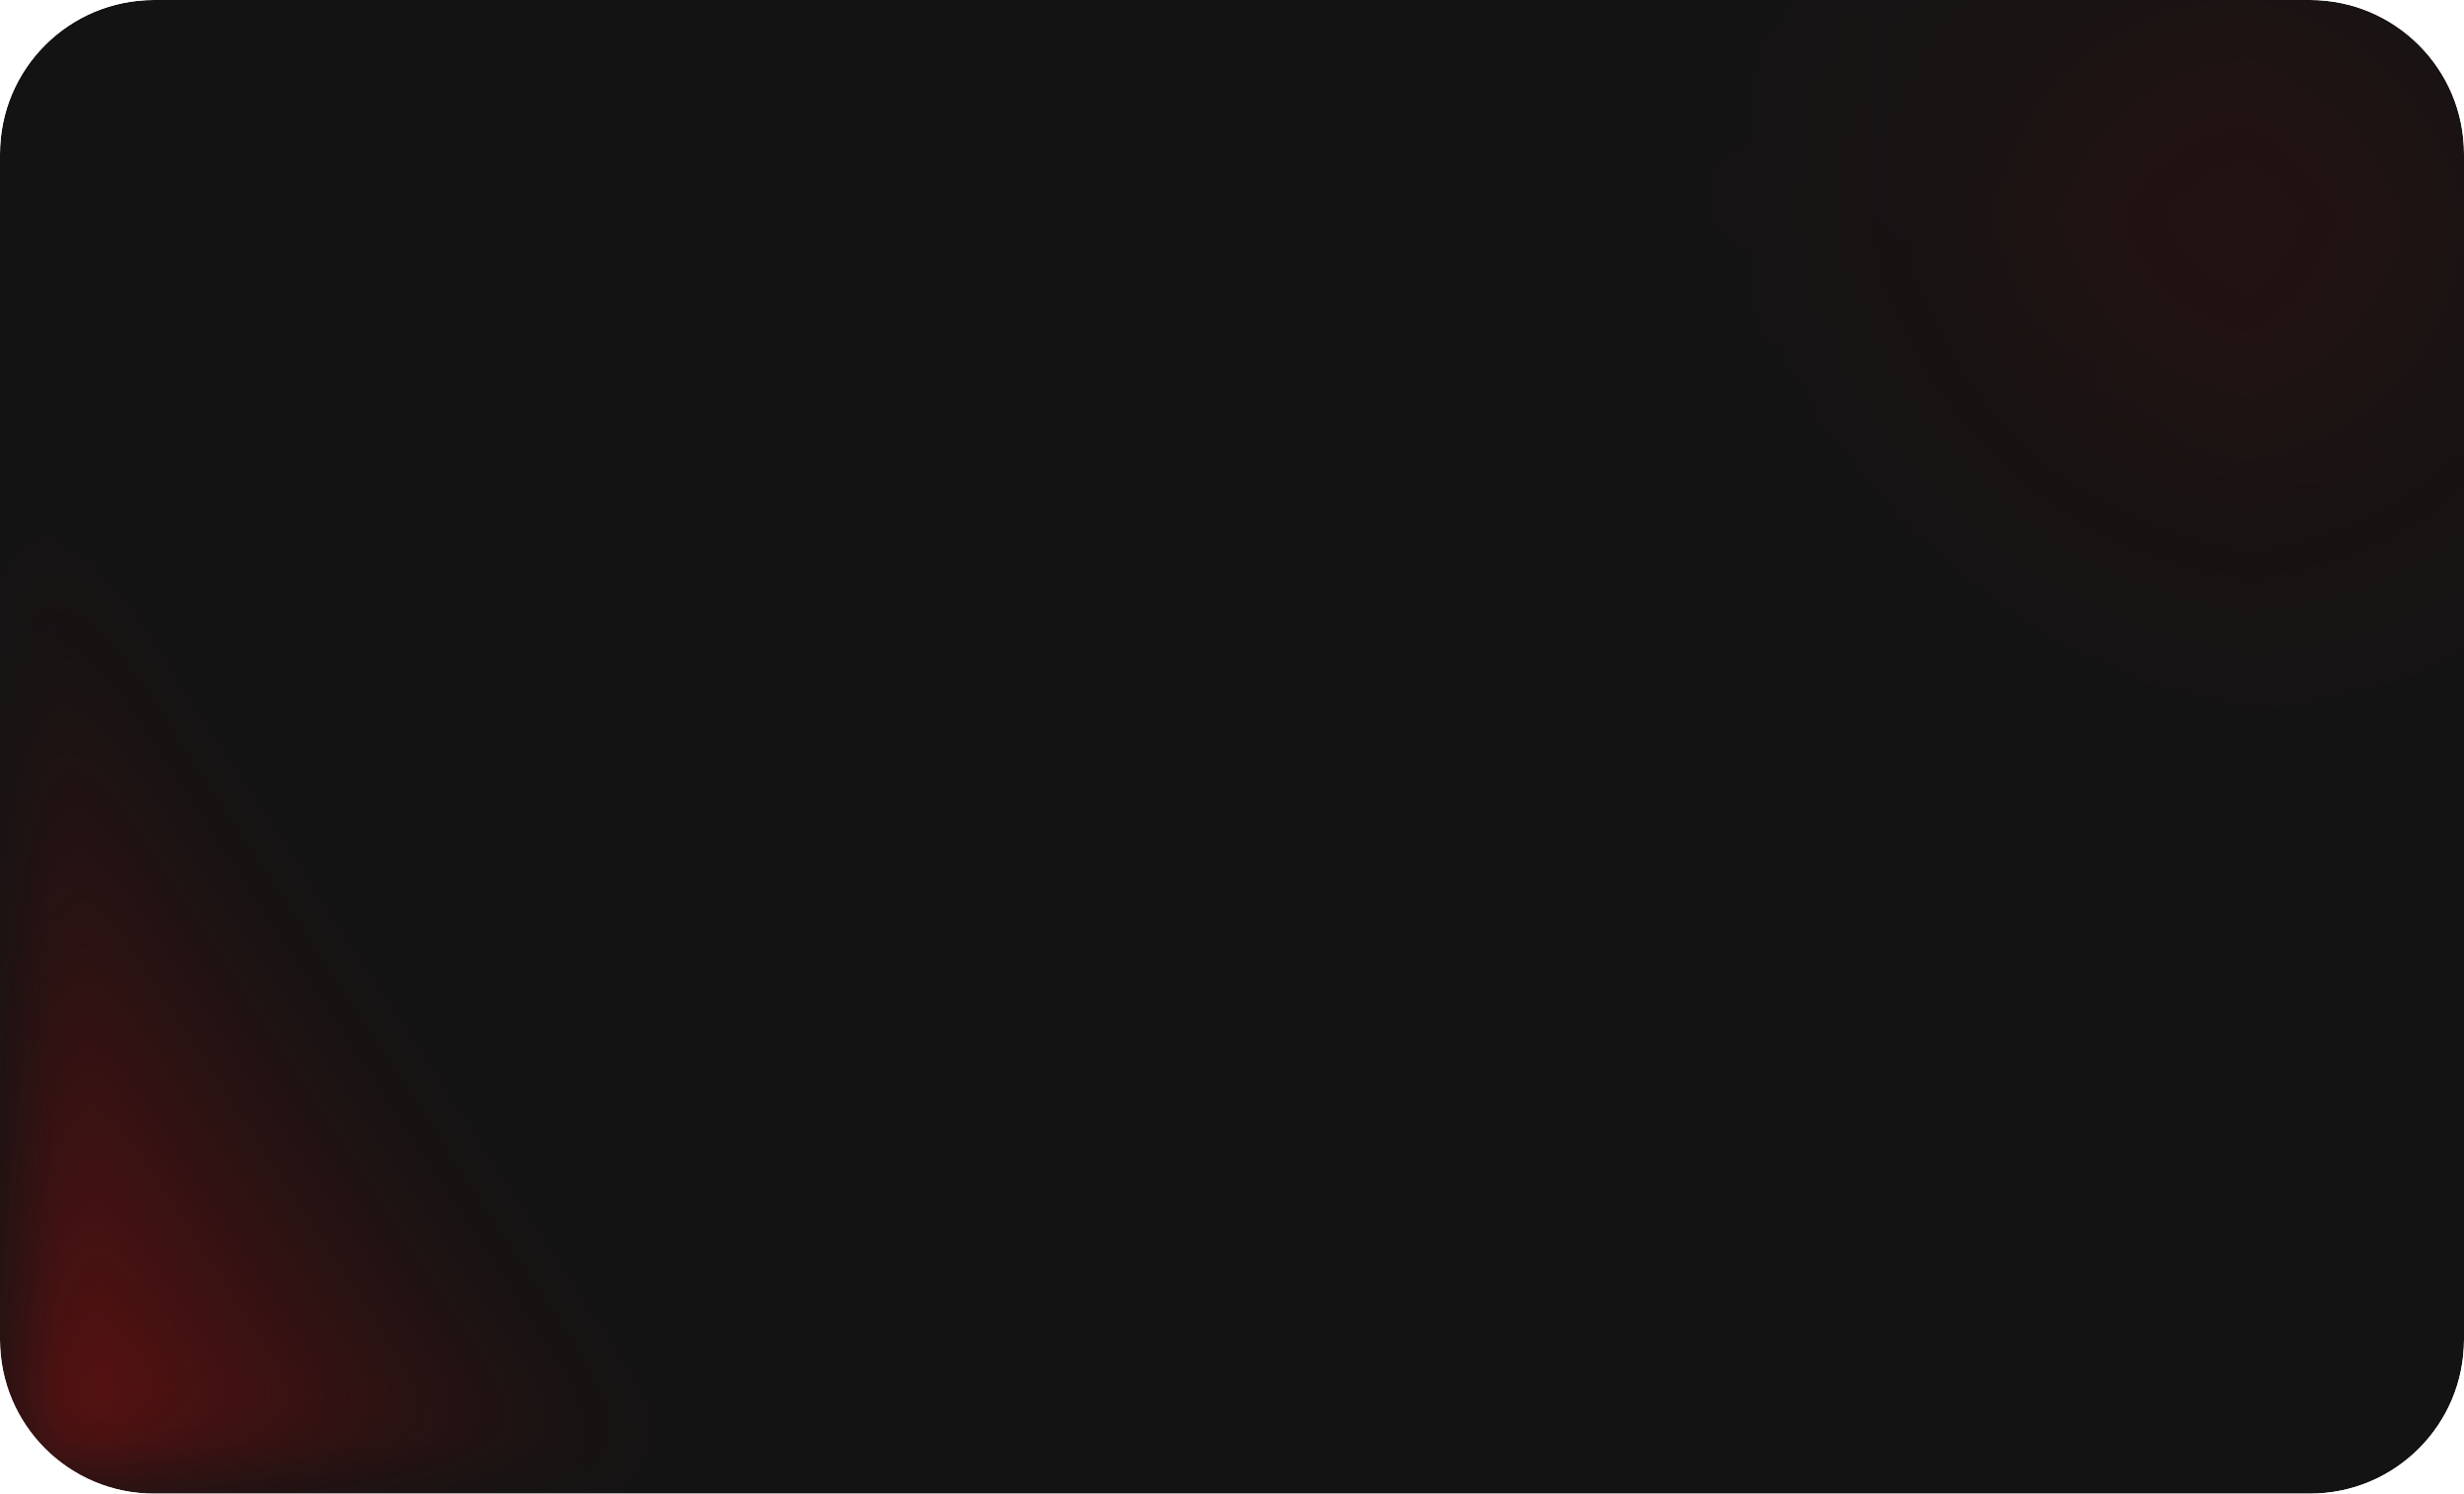
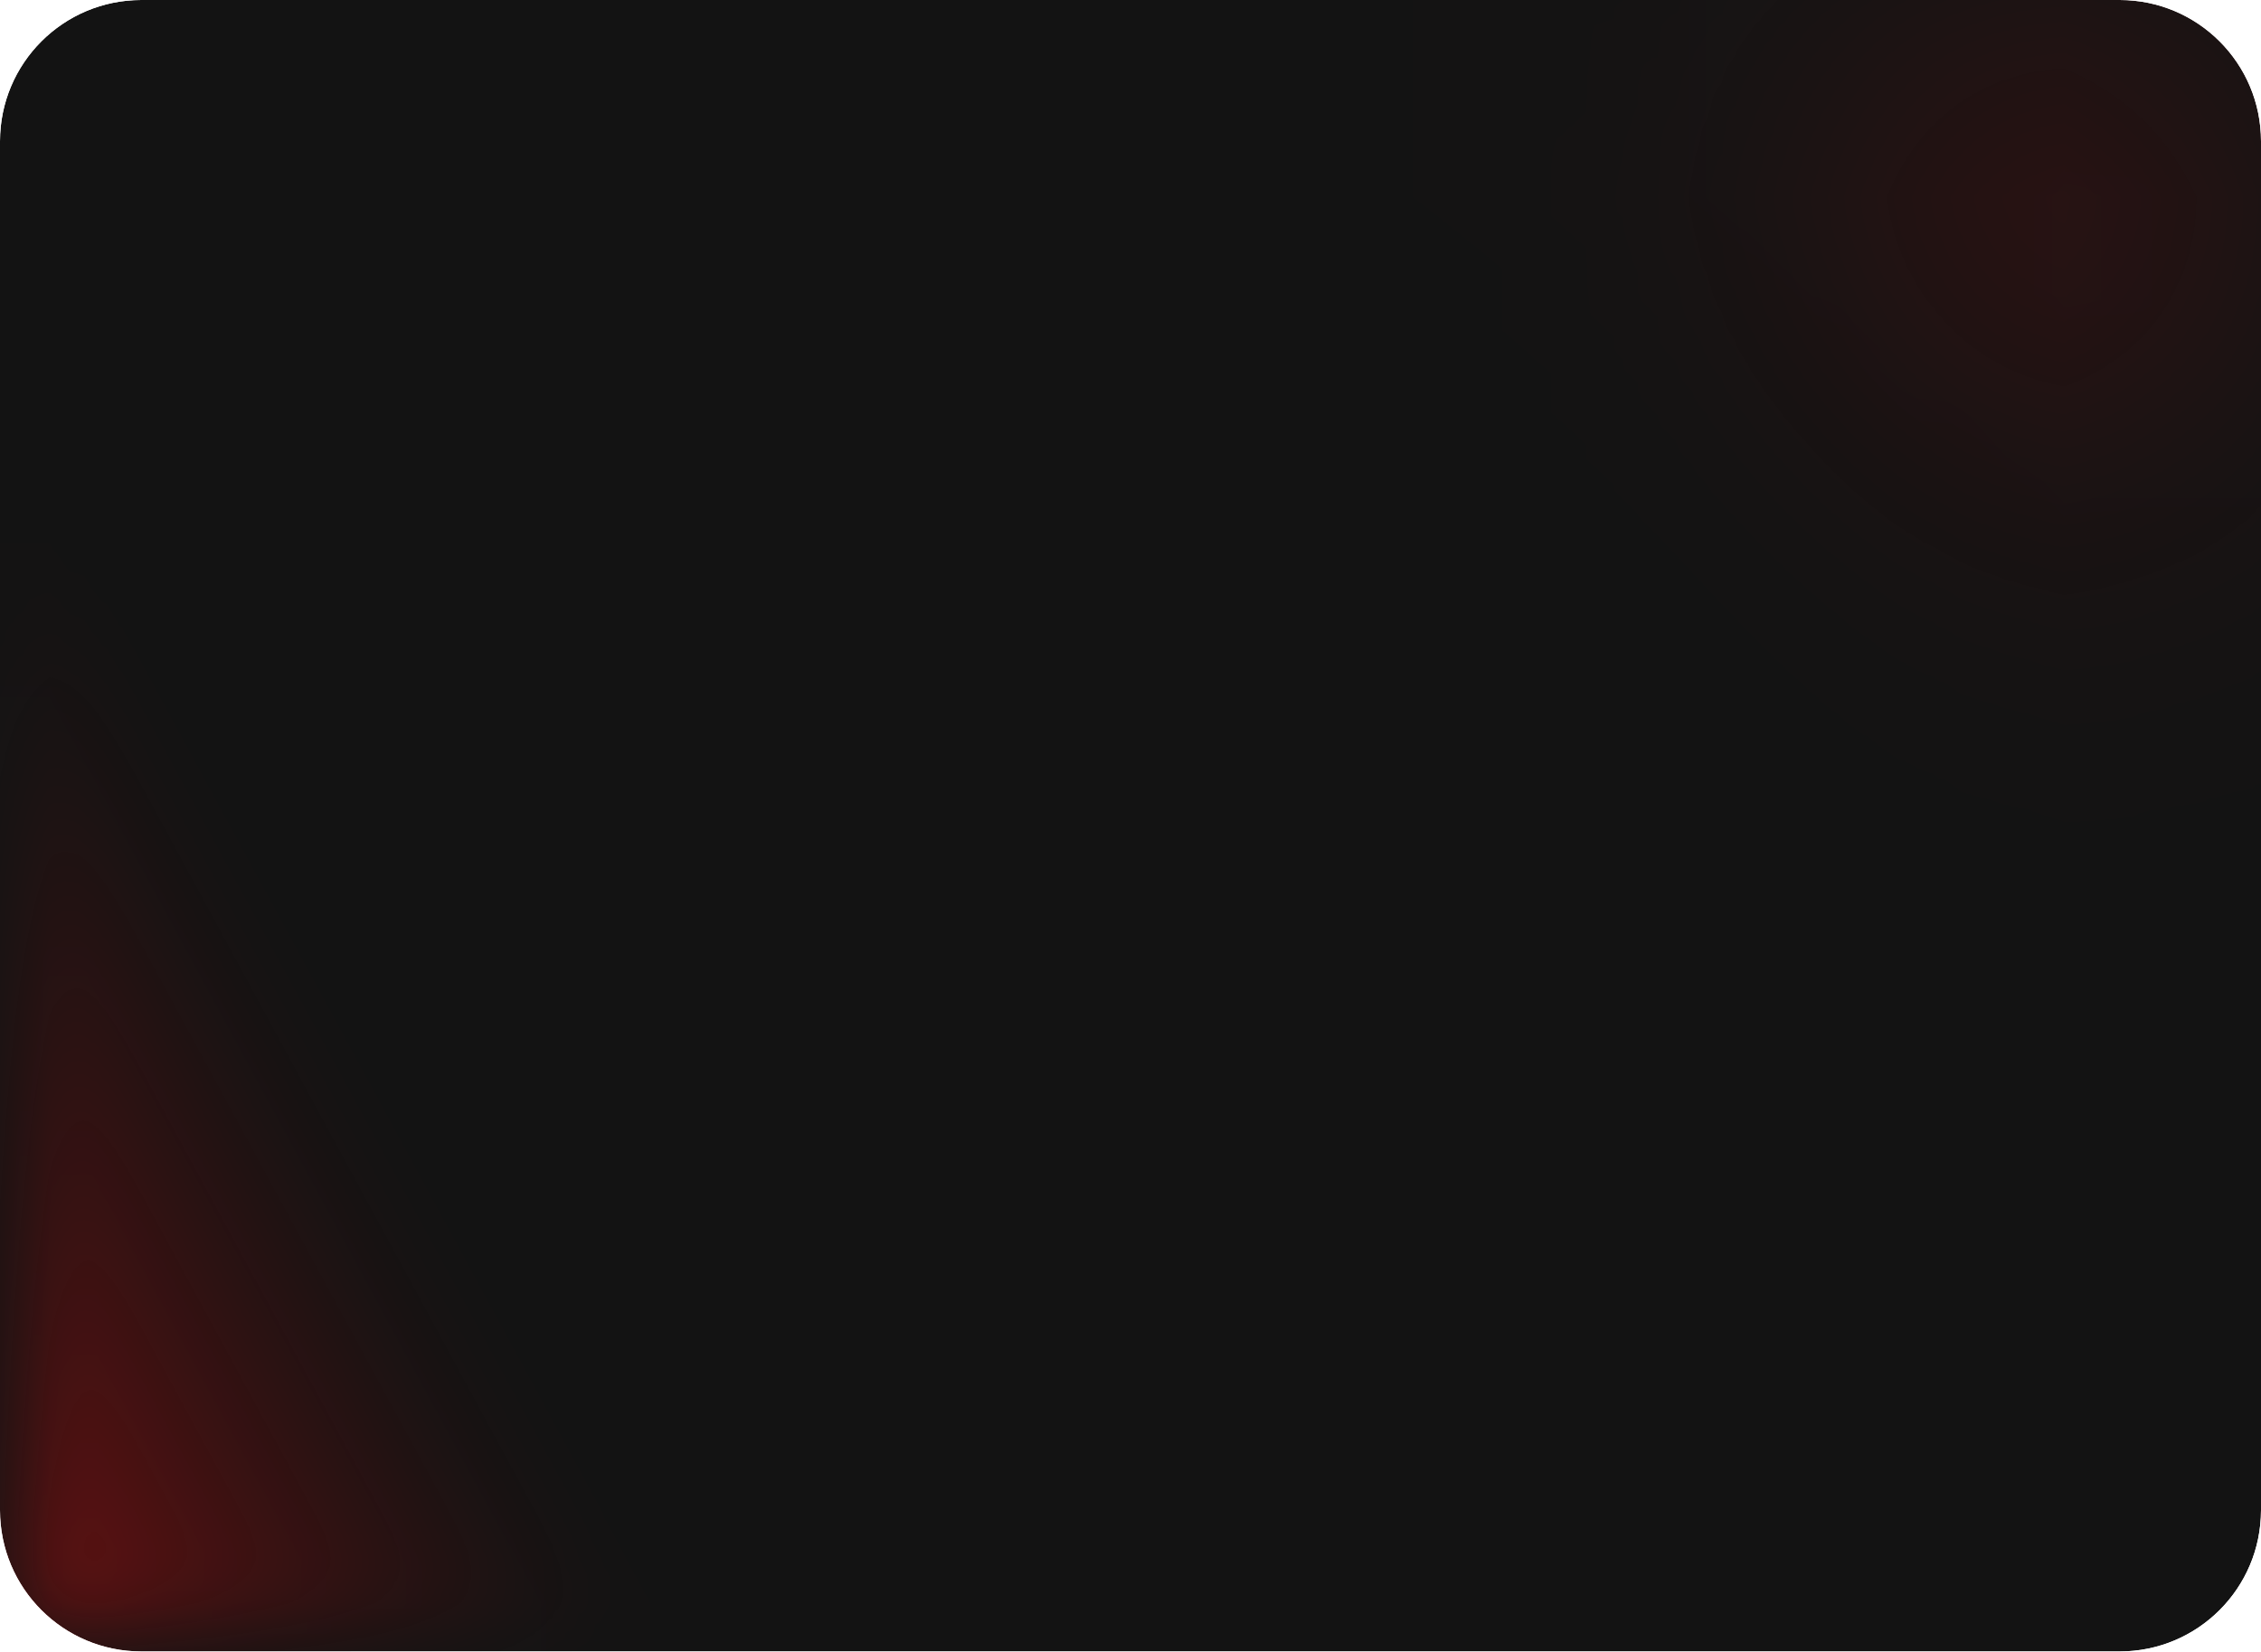
- <svg xmlns="http://www.w3.org/2000/svg" preserveAspectRatio="none" overflow="visible" style="display: block;" width="1440" height="873" viewBox="0 0 1440 873" fill="none">
+ <svg xmlns="http://www.w3.org/2000/svg" preserveAspectRatio="none" overflow="visible" style="display: block;" width="1440" height="1052" viewBox="0 0 1440 1052" fill="none">
  <g id="Ð¤Ð¾Ð½">
-     <mask id="mask0_0_61" style="mask-type:alpha" maskUnits="userSpaceOnUse" x="0" y="0" width="1440" height="873">
-       <path id="Rectangle 3" d="M0 90C0 40.294 40.294 0 90 0H1350C1399.71 0 1440 40.294 1440 90V783C1440 832.706 1399.71 873 1350 873H90C40.294 873 0 832.706 0 783V90Z" fill="#1B1B1B" />
+     <mask id="mask0_0_4" style="mask-type:alpha" maskUnits="userSpaceOnUse" x="0" y="0" width="1440" height="1052">
+       <path id="Rectangle 3" d="M0 90C0 40.294 40.294 0 90 0H1350C1399.71 0 1440 40.294 1440 90V962C1440 1011.71 1399.71 1052 1350 1052H90C40.294 1052 0 1011.71 0 962V90Z" fill="#1B1B1B" />
    </mask>
-     <g mask="url(#mask0_0_61)">
-       <path id="Rectangle 30651" d="M0 90C0 40.294 40.294 0 90 0H1350C1399.71 0 1440 40.294 1440 90V783C1440 832.706 1399.71 873 1350 873H90C40.294 873 0 832.706 0 783V90Z" fill="#131313" />
-       <g id="Rectangle 30649" filter="url(#filter0_f_0_61)">
-         <path d="M656.252 -251.922C617.353 -640.072 1383.93 -405.933 1634.02 -129.111C1866.72 128.459 2081.67 805.71 1756.88 863.819C1463.78 916.258 1620.06 486.546 1316.13 178.443C1012.2 -129.66 689.13 76.145 656.252 -251.922Z" fill="url(#paint0_linear_0_61)" />
+     <g mask="url(#mask0_0_4)">
+       <path id="Rectangle 30651" d="M0 90C0 40.294 40.294 0 90 0H1350C1399.71 0 1440 40.294 1440 90V962C1440 1011.71 1399.71 1052 1350 1052H90C40.294 1052 0 1011.71 0 962V90Z" fill="#131313" />
+       <g id="Rectangle 30649" filter="url(#filter0_f_0_4)">
+         <path d="M656.252 -303.576C617.353 -771.312 1383.93 -489.166 1634.02 -155.584C1866.72 154.799 2081.67 970.913 1756.88 1040.94C1463.78 1104.13 1620.06 586.308 1316.13 215.031C1012.2 -156.246 689.13 91.758 656.252 -303.576Z" fill="url(#paint0_linear_0_4)" />
      </g>
-       <g id="Rectangle 30650" filter="url(#filter1_f_0_61)">
-         <path d="M944.028 1273.73C878.683 1777.98 -50.285 1213.83 -293.438 776.42C-519.679 369.429 -597.322 -561.847 -156.707 -521.673C240.921 -485.419 -91.197 3.083 212.763 498.869C516.723 994.656 999.258 847.534 944.028 1273.73Z" fill="url(#paint1_linear_0_61)" fill-opacity="0.7" />
+       <g id="Rectangle 30650" filter="url(#filter1_f_0_4)">
+         <path d="M944.028 1534.89C878.683 2142.53 -50.285 1462.71 -293.437 935.617C-519.679 445.177 -597.322 -677.048 -156.707 -628.637C240.921 -584.949 -91.196 3.715 212.764 601.158C516.723 1198.6 999.258 1021.31 944.028 1534.89Z" fill="url(#paint1_linear_0_4)" fill-opacity="0.7" />
      </g>
    </g>
  </g>
  <defs>
-     <filter id="filter0_f_0_61" x="388.624" y="-722.844" width="1799.76" height="1857.24" filterUnits="userSpaceOnUse" color-interpolation-filters="sRGB">
+     <filter id="filter0_f_0_4" x="388.624" y="-816.474" width="1799.76" height="2128.89" filterUnits="userSpaceOnUse" color-interpolation-filters="sRGB">
      <feFlood flood-opacity="0" result="BackgroundImageFix" />
      <feBlend mode="normal" in="SourceGraphic" in2="BackgroundImageFix" result="shape" />
-       <feGaussianBlur stdDeviation="133.1" result="effect1_foregroundBlur_0_61" />
+       <feGaussianBlur stdDeviation="133.1" result="effect1_foregroundBlur_0_4" />
    </filter>
-     <filter id="filter1_f_0_61" x="-542.539" y="-589.833" width="1557.82" height="2128.98" filterUnits="userSpaceOnUse" color-interpolation-filters="sRGB">
+     <filter id="filter1_f_0_4" x="-542.538" y="-697.055" width="1557.82" height="2538.07" filterUnits="userSpaceOnUse" color-interpolation-filters="sRGB">
      <feFlood flood-opacity="0" result="BackgroundImageFix" />
      <feBlend mode="normal" in="SourceGraphic" in2="BackgroundImageFix" result="shape" />
-       <feGaussianBlur stdDeviation="33.45" result="effect1_foregroundBlur_0_61" />
+       <feGaussianBlur stdDeviation="33.45" result="effect1_foregroundBlur_0_4" />
    </filter>
-     <linearGradient id="paint0_linear_0_61" x1="1539.26" y1="-181.825" x2="1193.09" y2="172.33" gradientUnits="userSpaceOnUse">
+     <linearGradient id="paint0_linear_0_4" x1="1539.26" y1="-219.107" x2="1127.53" y2="130.445" gradientUnits="userSpaceOnUse">
      <stop offset="0.13" stop-color="#FF1012" />
      <stop offset="1" stop-color="#990A0B" stop-opacity="0" />
    </linearGradient>
-     <linearGradient id="paint1_linear_0_61" x1="-185.705" y1="876.206" x2="227.309" y2="606.129" gradientUnits="userSpaceOnUse">
+     <linearGradient id="paint1_linear_0_4" x1="-185.705" y1="1055.86" x2="269.788" y2="808.689" gradientUnits="userSpaceOnUse">
      <stop stop-color="#FF1012" />
      <stop offset="1" stop-color="#990A0B" stop-opacity="0" />
    </linearGradient>
  </defs>
</svg>
